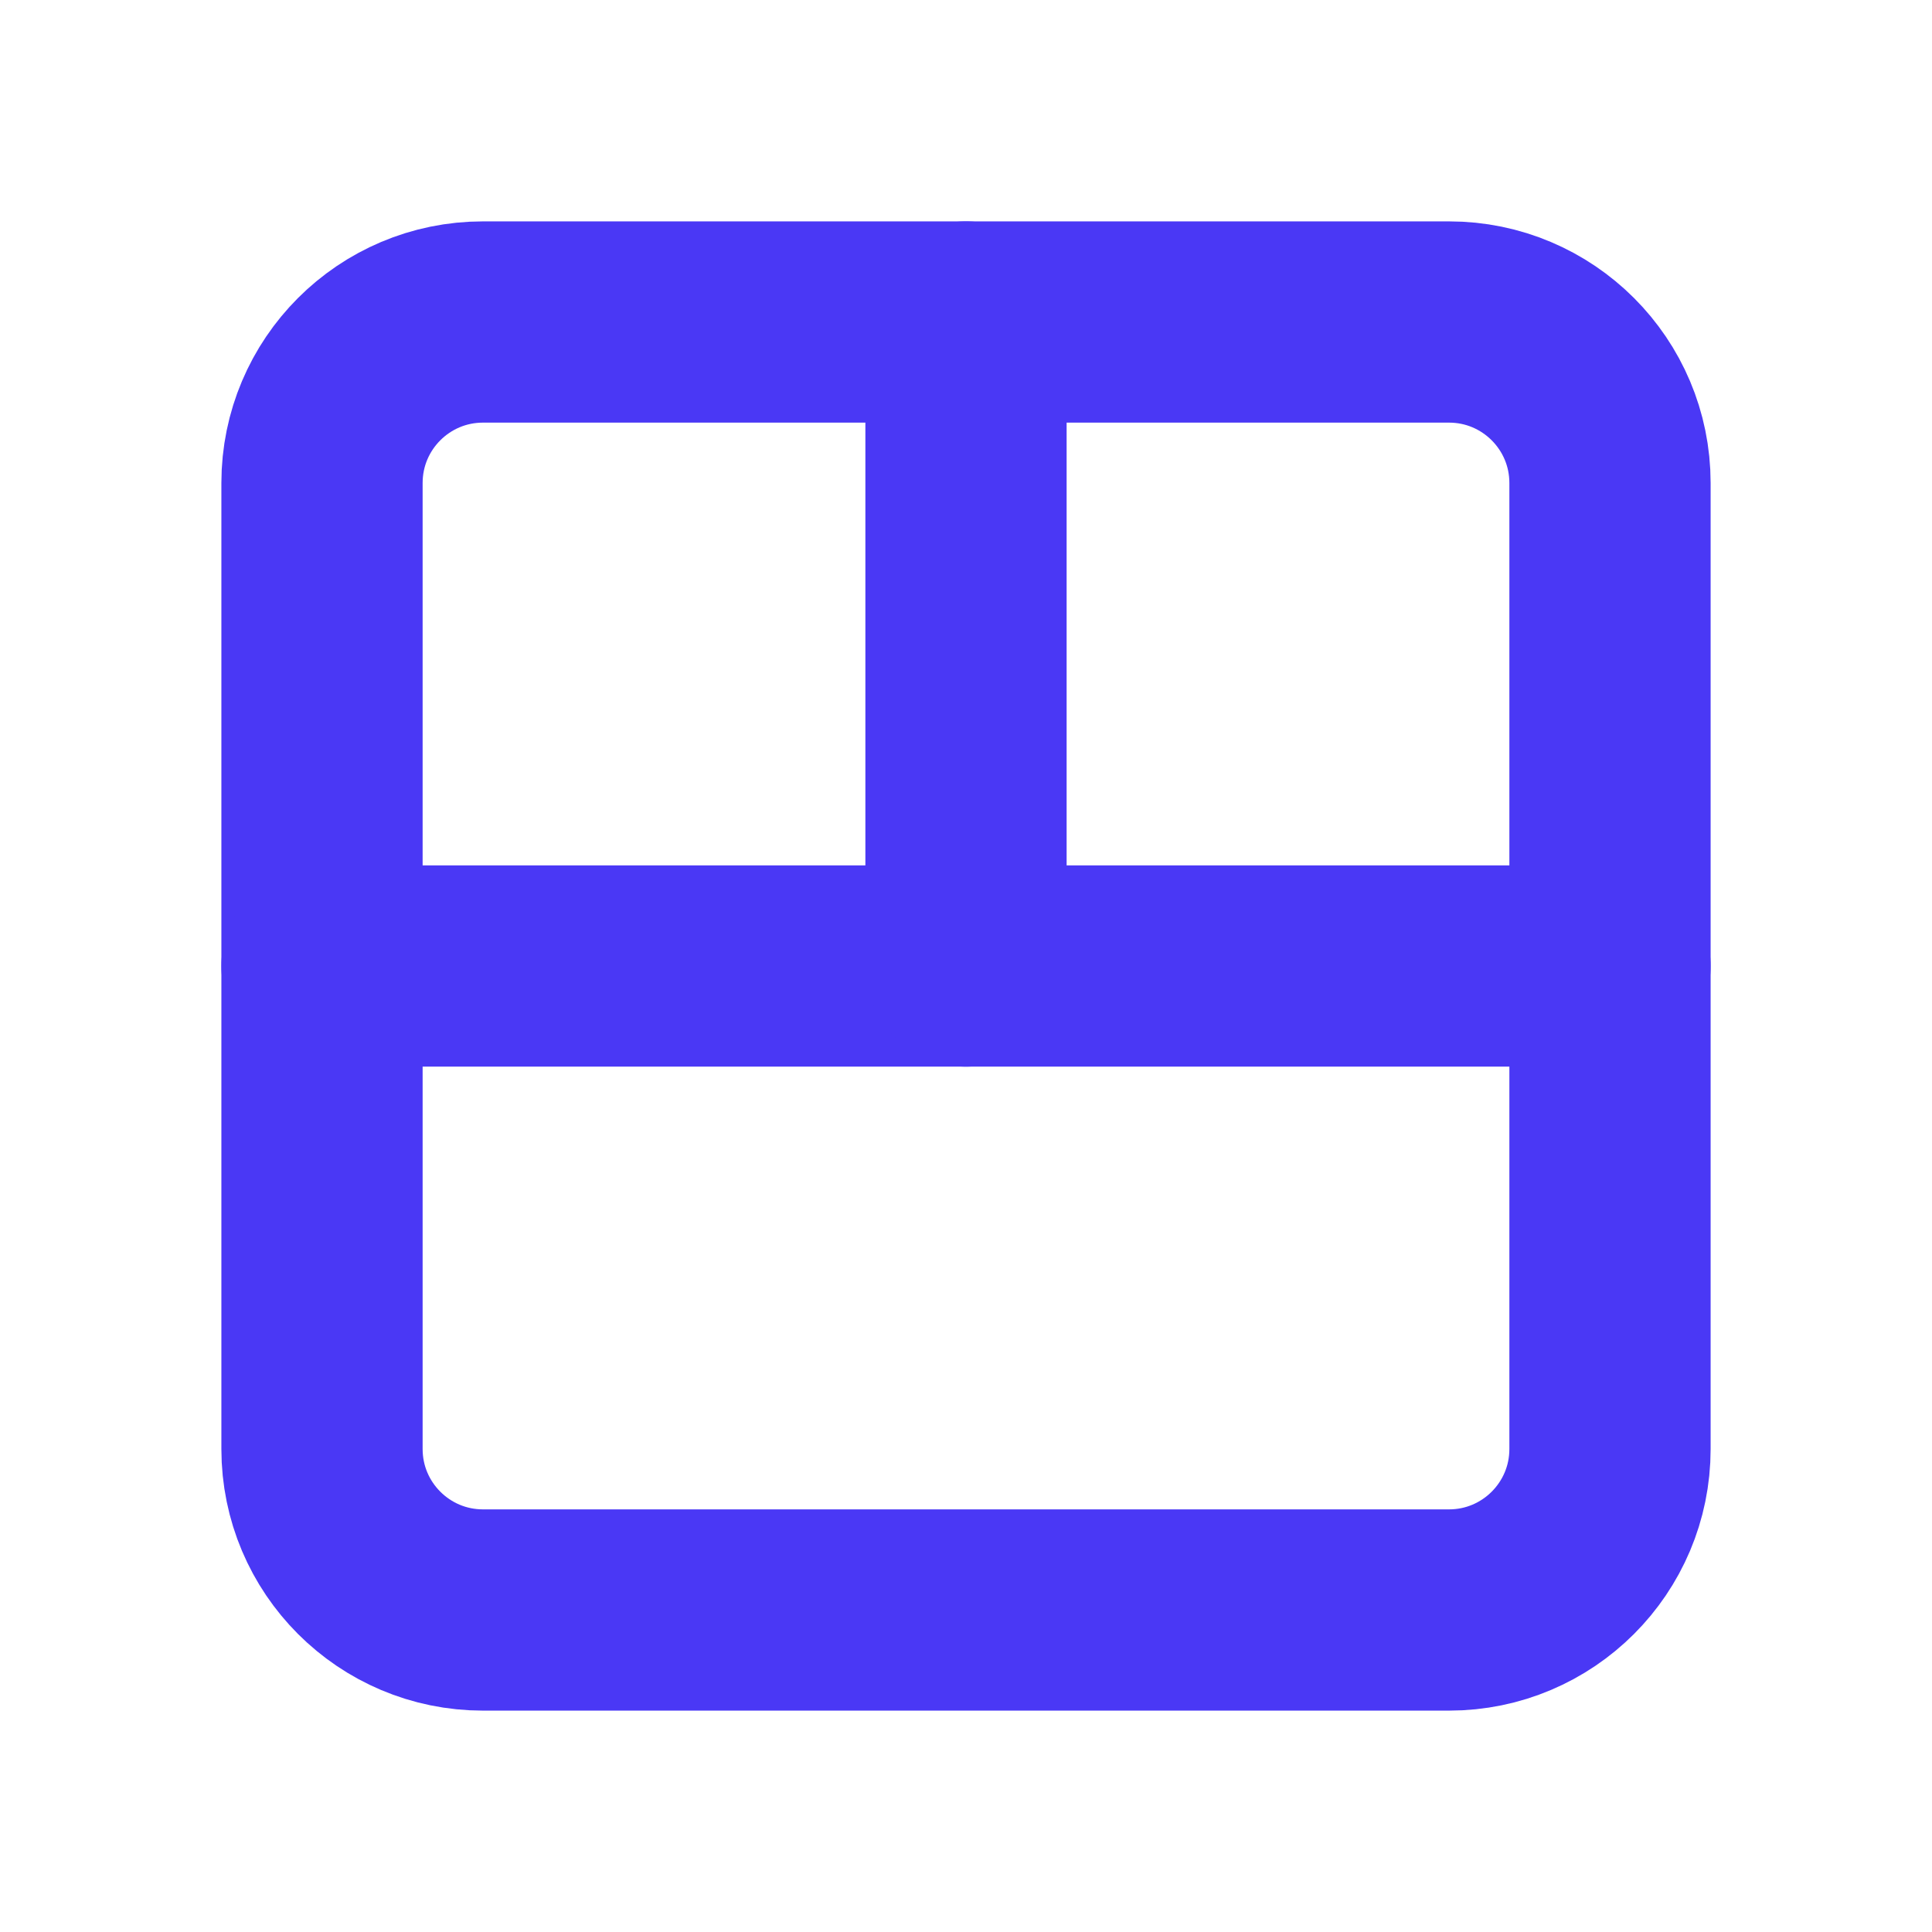
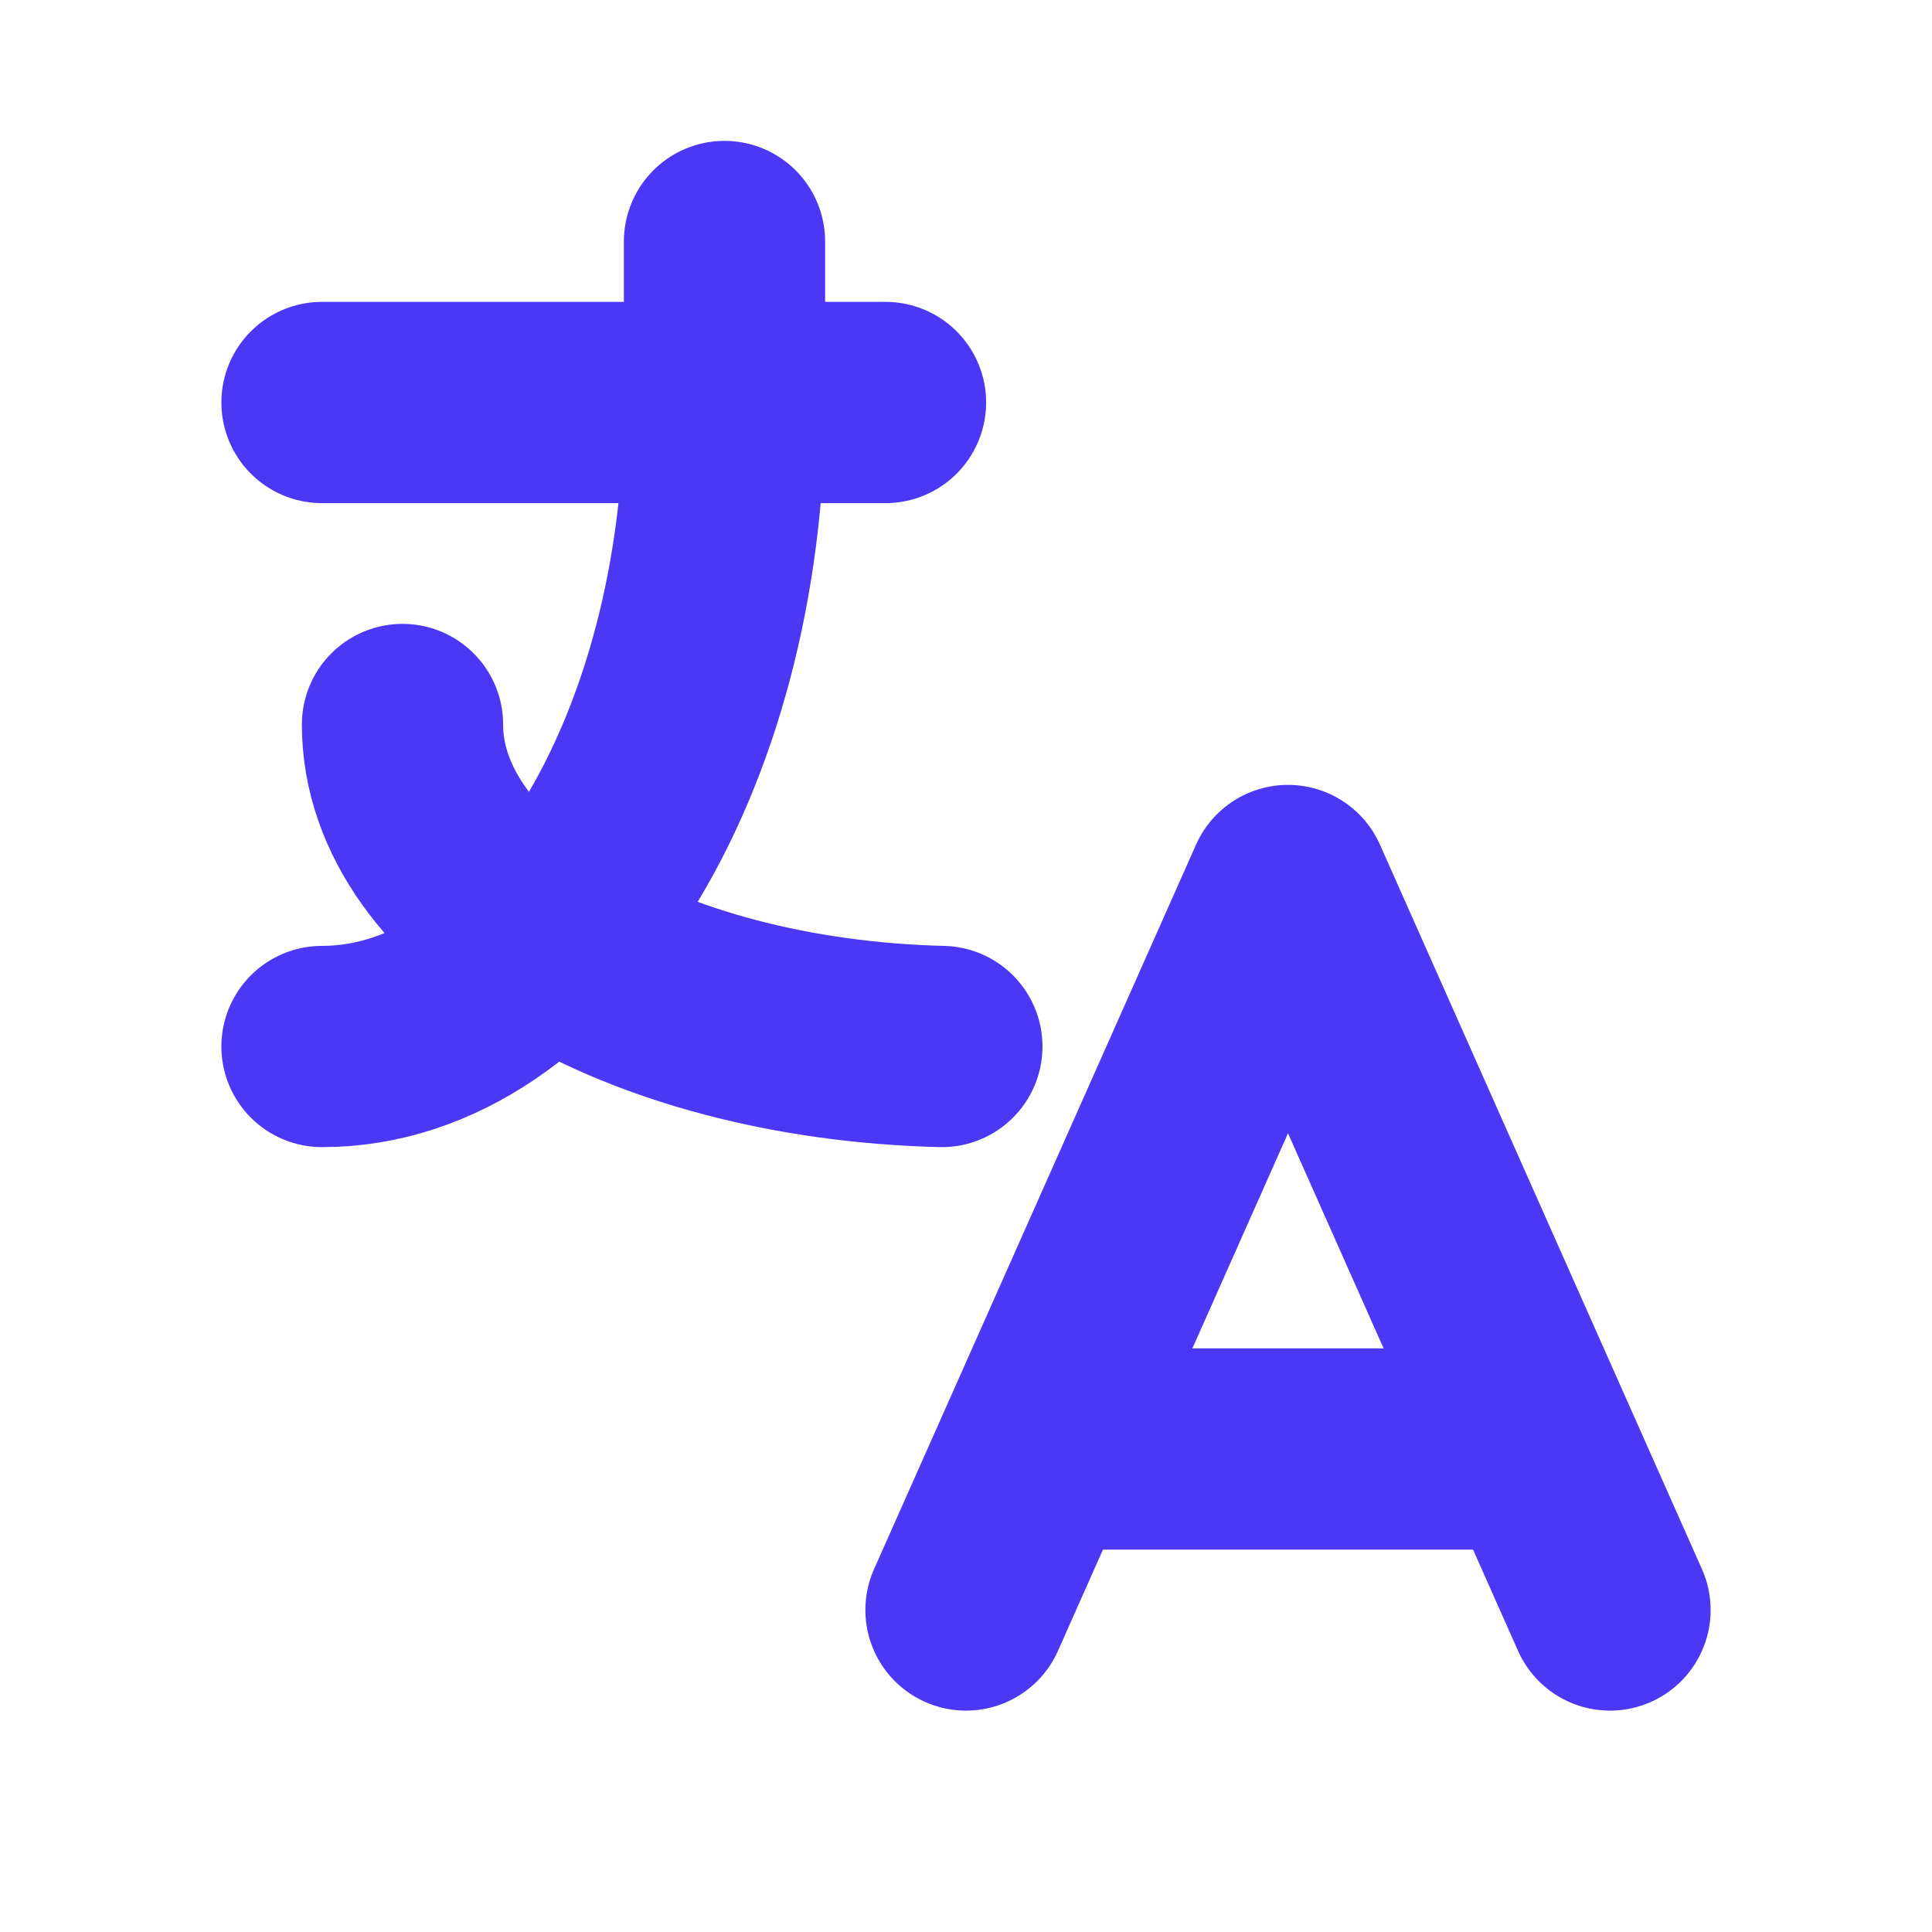
<svg xmlns="http://www.w3.org/2000/svg" width="24" height="24" viewBox="0 0 24 24" fill="none" stroke="#4A38F5" stroke-width="2.5" stroke-linecap="round" stroke-linejoin="round" aria-hidden="true">
-   <path d="M4 4m0 2a2 2 0 0 1 2 -2h12a2 2 0 0 1 2 2v12a2 2 0 0 1 -2 2h-12a2 2 0 0 1 -2 -2z" />
-   <path d="M4 12h16" />
-   <path d="M12 4v8" />
+   <path d="M4 5h7" />
+   <path d="M9 3v2c0 4.418 -2.239 8 -5 8" />
+   <path d="M5 9c0 2.144 2.952 3.908 6.7 4" />
+   <path d="M12 20l4 -9l4 9" />
+   <path d="M19.1 18h-6.2" />
</svg>
